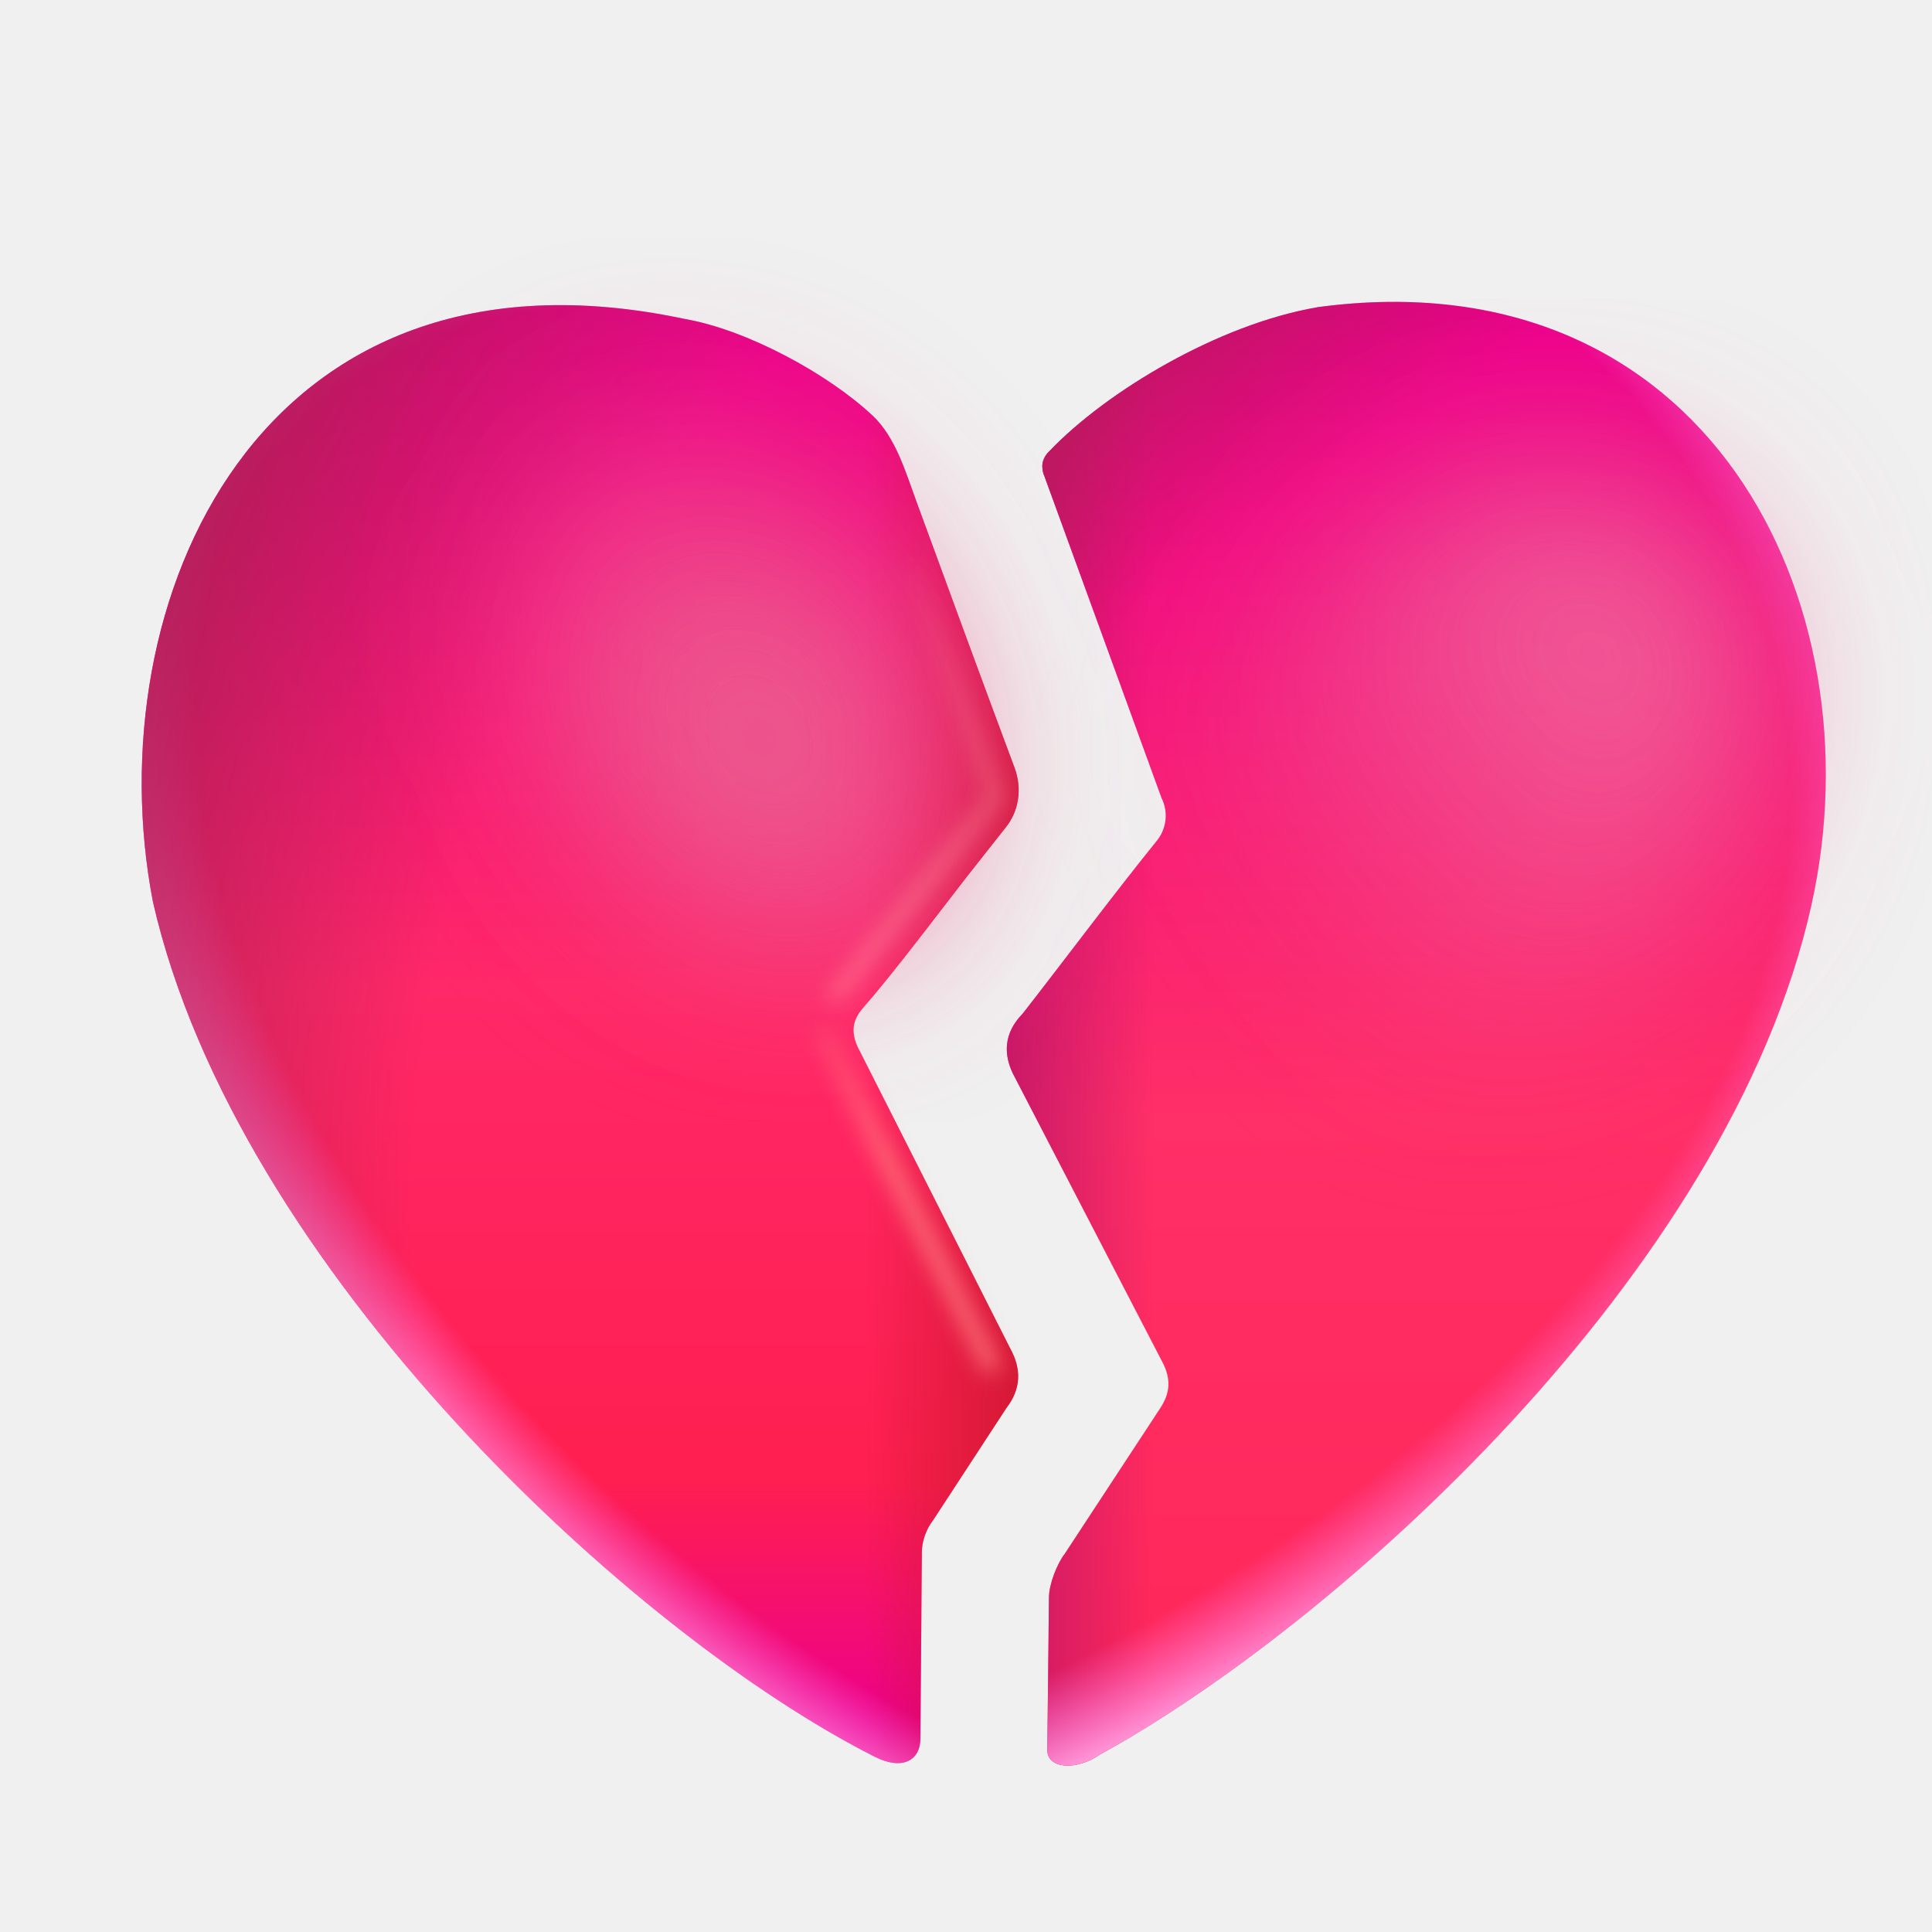
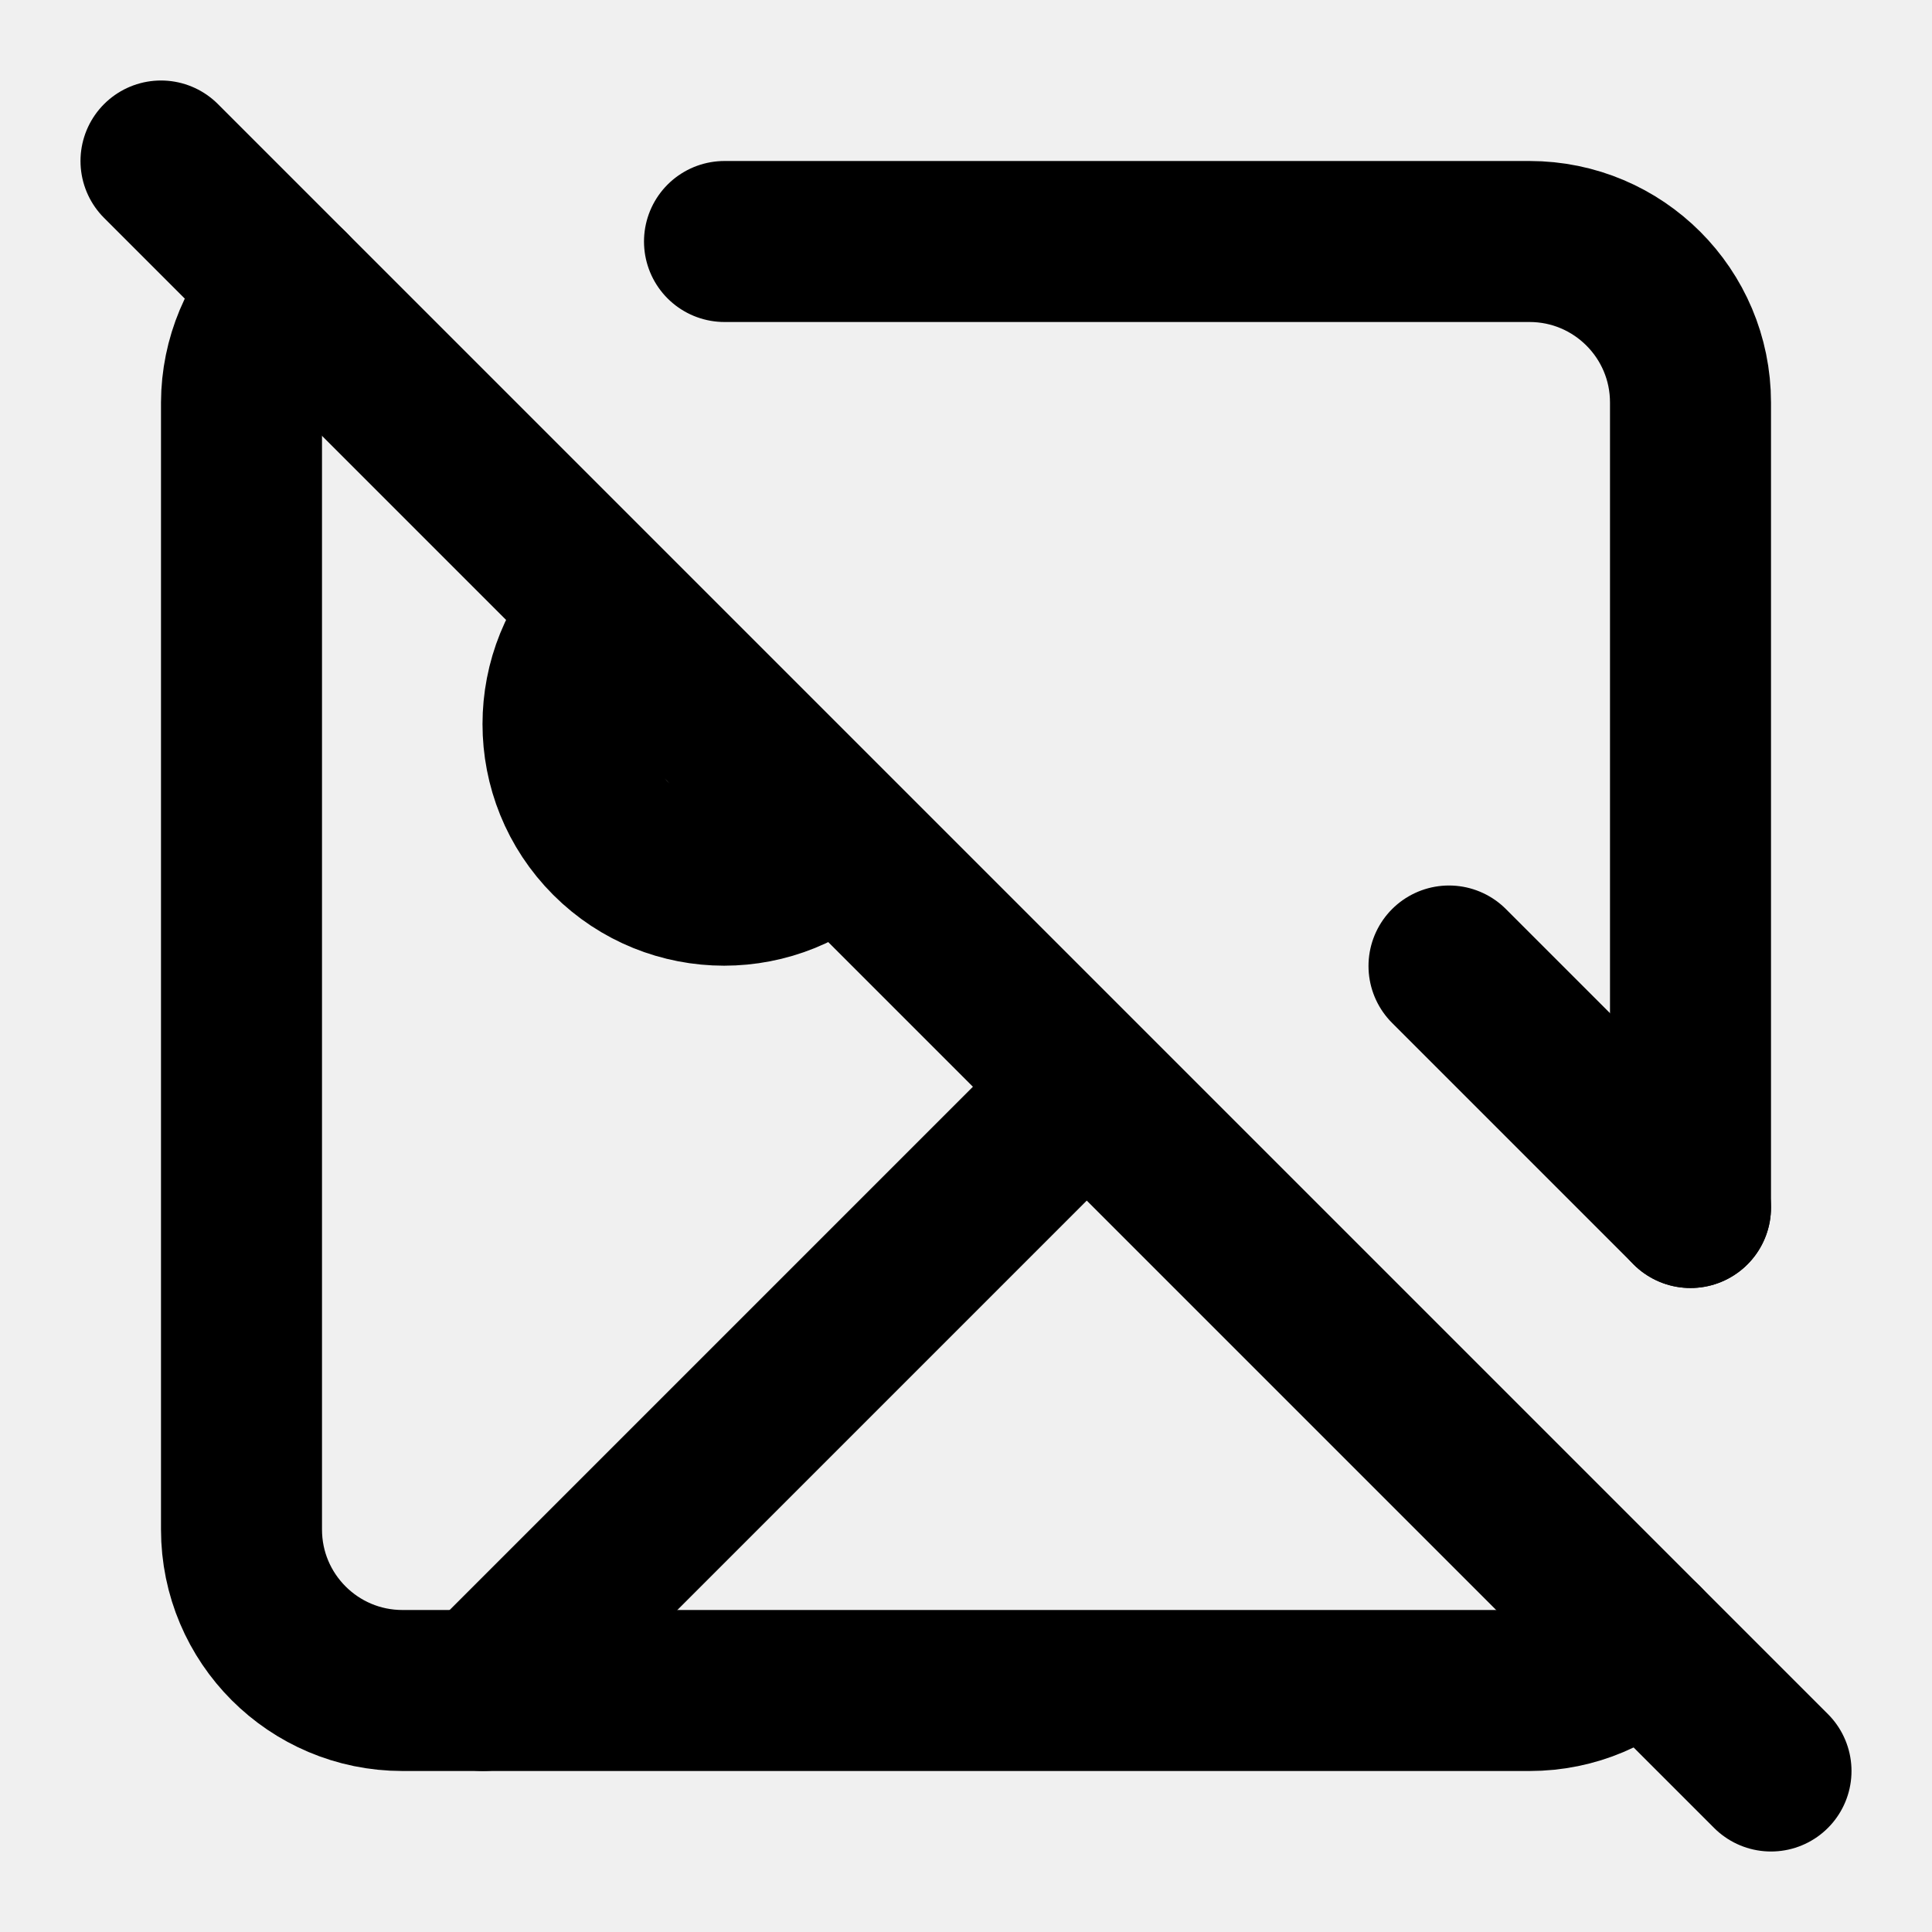
- <svg viewBox="0 0 32 32">
-   <g fill="none">
-     <g clip-path="url(#svgIDa)">
-       <path fill="url(#svgIDb)" d="M15.268 25.734a.91.91 0 0 1 .188-.555l1.211-1.855c.245-.316.256-.647.063-.993l-2.485-4.914c-.214-.386-.067-.592.086-.765c.45-.509 1.344-1.696 1.69-2.139l.633-.803c.225-.274.276-.65.153-.986c-.497-1.329-1.078-2.919-1.624-4.408c-.185-.504-.35-1.079-.735-1.438c-.74-.691-2.076-1.416-3.099-1.594C4.27 3.777 1.577 9.98 2.534 14.94c1.39 6.086 7.969 12.148 11.961 14.16c.45.226.75.06.75-.309l.024-3.058Z" />
-       <path fill="url(#svgIDc)" d="M15.268 25.734a.91.91 0 0 1 .188-.555l1.211-1.855c.245-.316.256-.647.063-.993l-2.485-4.914c-.214-.386-.067-.592.086-.765c.45-.509 1.344-1.696 1.69-2.139l.633-.803c.225-.274.276-.65.153-.986c-.497-1.329-1.078-2.919-1.624-4.408c-.185-.504-.35-1.079-.735-1.438c-.74-.691-2.076-1.416-3.099-1.594C4.27 3.777 1.577 9.98 2.534 14.94c1.39 6.086 7.969 12.148 11.961 14.16c.45.226.75.06.75-.309l.024-3.058Z" />
-       <path fill="url(#svgIDd)" d="M15.268 25.734a.91.91 0 0 1 .188-.555l1.211-1.855c.245-.316.256-.647.063-.993l-2.485-4.914c-.214-.386-.067-.592.086-.765c.45-.509 1.344-1.696 1.69-2.139l.633-.803c.225-.274.276-.65.153-.986c-.497-1.329-1.078-2.919-1.624-4.408c-.185-.504-.35-1.079-.735-1.438c-.74-.691-2.076-1.416-3.099-1.594C4.27 3.777 1.577 9.98 2.534 14.94c1.39 6.086 7.969 12.148 11.961 14.16c.45.226.75.06.75-.309l.024-3.058Z" />
-       <path fill="url(#svgIDe)" d="M15.268 25.734a.91.91 0 0 1 .188-.555l1.211-1.855c.245-.316.256-.647.063-.993l-2.485-4.914c-.214-.386-.067-.592.086-.765c.45-.509 1.344-1.696 1.69-2.139l.633-.803c.225-.274.276-.65.153-.986c-.497-1.329-1.078-2.919-1.624-4.408c-.185-.504-.35-1.079-.735-1.438c-.74-.691-2.076-1.416-3.099-1.594C4.27 3.777 1.577 9.98 2.534 14.94c1.39 6.086 7.969 12.148 11.961 14.16c.45.226.75.06.75-.309l.024-3.058Z" />
-       <path fill="url(#svgIDf)" d="M21.815 5.09c-1.64.283-3.489 1.394-4.428 2.377c0 0-.123.102-.123.254c0 .06.02.142.03.152l1.943 5.341a.657.657 0 0 1-.07.703c-.725.898-1.524 1.969-2.227 2.871c-.31.315-.341.681-.125 1.067l2.422 4.675c.196.355.117.594-.043.829l-1.554 2.37c-.135.173-.266.516-.266.731l-.027 2.524c0 .316.482.348.875.074c3.828-2.094 10.411-7.917 11.78-14.063c1.126-5.047-1.75-10.78-8.187-9.906Z" />
-       <path fill="url(#svgIDg)" d="M21.815 5.09c-1.64.283-3.489 1.394-4.428 2.377c0 0-.123.102-.123.254c0 .06.02.142.03.152l1.943 5.341a.657.657 0 0 1-.07.703c-.725.898-1.524 1.969-2.227 2.871c-.31.315-.341.681-.125 1.067l2.422 4.675c.196.355.117.594-.043.829l-1.554 2.37c-.135.173-.266.516-.266.731l-.027 2.524c0 .316.482.348.875.074c3.828-2.094 10.411-7.917 11.78-14.063c1.126-5.047-1.75-10.78-8.187-9.906Z" />
-       <path fill="url(#svgIDh)" d="M21.815 5.09c-1.64.283-3.489 1.394-4.428 2.377c0 0-.123.102-.123.254c0 .06.02.142.03.152l1.943 5.341a.657.657 0 0 1-.07.703c-.725.898-1.524 1.969-2.227 2.871c-.31.315-.341.681-.125 1.067l2.422 4.675c.196.355.117.594-.043.829l-1.554 2.37c-.135.173-.266.516-.266.731l-.027 2.524c0 .316.482.348.875.074c3.828-2.094 10.411-7.917 11.78-14.063c1.126-5.047-1.75-10.78-8.187-9.906Z" />
-       <path fill="url(#svgIDi)" d="M21.815 5.09c-1.64.283-3.489 1.394-4.428 2.377c0 0-.123.102-.123.254c0 .06.02.142.03.152l1.943 5.341a.657.657 0 0 1-.07.703c-.725.898-1.524 1.969-2.227 2.871c-.31.315-.341.681-.125 1.067l2.422 4.675c.196.355.117.594-.043.829l-1.554 2.37c-.135.173-.266.516-.266.731l-.027 2.524c0 .316.482.348.875.074c3.828-2.094 10.411-7.917 11.78-14.063c1.126-5.047-1.75-10.78-8.187-9.906Z" />
-       <g filter="url(#svgIDj)">
-         <ellipse cx="24.453" cy="12.672" fill="url(#svgIDk)" rx="4.04" ry="5.171" transform="rotate(41.528 24.453 12.672)" />
-       </g>
-       <g filter="url(#svgIDl)">
-         <ellipse cx="12.11" cy="11.281" fill="url(#svgIDm)" rx="2.968" ry="4.662" transform="rotate(150.611 12.11 11.281)" />
-       </g>
-       <g filter="url(#svgIDn)">
-         <path stroke="url(#svgIDo)" stroke-linecap="round" stroke-width=".25" d="m16.41 22.606l-2.75-5.438" />
-       </g>
-       <g filter="url(#svgIDp)">
-         <path stroke="url(#svgIDq)" stroke-linecap="round" stroke-opacity=".75" stroke-width=".15" d="m13.815 16.511l2.688-3.313l-1.375-3.78" />
-       </g>
-     </g>
-     <defs>
-       <radialGradient id="svgIDd" cx="0" cy="0" r="1" gradientTransform="rotate(-138.643 11.823 5.79) scale(23.9312 14.1578)" gradientUnits="userSpaceOnUse">
-         <stop offset=".671" stop-color="#FF7AF2" stop-opacity="0" />
-         <stop offset=".785" stop-color="#FF96D7" />
-       </radialGradient>
-       <radialGradient id="svgIDe" cx="0" cy="0" r="1" gradientTransform="rotate(178.046 10.034 10.148) scale(25.1878 31.5353)" gradientUnits="userSpaceOnUse">
-         <stop offset=".536" stop-color="#AB1F51" stop-opacity="0" />
-         <stop offset=".814" stop-color="#AB1F51" />
-       </radialGradient>
-       <radialGradient id="svgIDh" cx="0" cy="0" r="1" gradientTransform="matrix(39.74996 -6.5 3.74657 22.9117 2.972 16.136)" gradientUnits="userSpaceOnUse">
-         <stop offset=".67" stop-color="#FF7AF2" stop-opacity="0" />
-         <stop offset=".735" stop-color="#FF96D7" />
-       </radialGradient>
-       <radialGradient id="svgIDi" cx="0" cy="0" r="1" gradientTransform="matrix(-16.37517 -20.43737 54.0988 -43.34597 25.66 24.948)" gradientUnits="userSpaceOnUse">
-         <stop offset=".607" stop-color="#AB1F51" stop-opacity="0" />
-         <stop offset=".814" stop-color="#AB1F51" />
-       </radialGradient>
-       <radialGradient id="svgIDk" cx="0" cy="0" r="1" gradientTransform="rotate(99.933 9.313 14.79) scale(9.0832 29.5242)" gradientUnits="userSpaceOnUse">
-         <stop stop-color="#EF6E9D" />
-         <stop offset="1" stop-color="#EF6E9D" stop-opacity="0" />
-       </radialGradient>
-       <radialGradient id="svgIDm" cx="0" cy="0" r="1" gradientTransform="rotate(96.854 2.12 10.142) scale(8.73812 23.3563)" gradientUnits="userSpaceOnUse">
-         <stop offset=".229" stop-color="#EC5A8F" />
-         <stop offset="1" stop-color="#EC5A8F" stop-opacity="0" />
-       </radialGradient>
-       <linearGradient id="svgIDb" x1="9.765" x2="9.765" y1="29.266" y2="5.164" gradientUnits="userSpaceOnUse">
-         <stop offset=".026" stop-color="#EC008C" />
-         <stop offset=".198" stop-color="#FF1F50" />
-         <stop offset=".536" stop-color="#FF2868" />
-         <stop offset="1" stop-color="#EC008C" />
-       </linearGradient>
-       <linearGradient id="svgIDc" x1="17.784" x2="14.329" y1="14.744" y2="14.744" gradientUnits="userSpaceOnUse">
-         <stop stop-color="#C6162A" />
-         <stop offset="1" stop-color="#C6162A" stop-opacity="0" />
-       </linearGradient>
-       <linearGradient id="svgIDf" x1="23.302" x2="23.302" y1="29.26" y2="5.156" gradientUnits="userSpaceOnUse">
-         <stop stop-color="#FF2657" />
-         <stop offset=".444" stop-color="#FF2F67" />
-         <stop offset="1" stop-color="#EC008C" />
-       </linearGradient>
-       <linearGradient id="svgIDg" x1="16.284" x2="19.097" y1="14.728" y2="14.728" gradientUnits="userSpaceOnUse">
-         <stop stop-color="#C01567" />
-         <stop offset="1" stop-color="#C01567" stop-opacity="0" />
-       </linearGradient>
-       <linearGradient id="svgIDo" x1="14.597" x2="12.803" y1="19.262" y2="16.218" gradientUnits="userSpaceOnUse">
-         <stop stop-color="#FF757B" />
-         <stop offset="1" stop-color="#FF757B" stop-opacity="0" />
-       </linearGradient>
-       <linearGradient id="svgIDq" x1="15.675" x2="13.659" y1="14.573" y2="9.039" gradientUnits="userSpaceOnUse">
-         <stop stop-color="#FF989D" />
-         <stop offset="1" stop-color="#FF989D" stop-opacity="0" />
-       </linearGradient>
-       <filter id="svgIDj" width="15.144" height="15.416" x="16.881" y="4.964" filterUnits="userSpaceOnUse">
-         <feFlood flood-opacity="0" result="BackgroundImageFix" />
-         <feBlend in="SourceGraphic" in2="BackgroundImageFix" result="shape" />
-         <feGaussianBlur result="effect1_foregroundBlur_7133_6142" stdDeviation="1.5" />
-       </filter>
-       <filter id="svgIDl" width="12.906" height="14.633" x="5.657" y="3.965" filterUnits="userSpaceOnUse">
-         <feFlood flood-opacity="0" result="BackgroundImageFix" />
-         <feBlend in="SourceGraphic" in2="BackgroundImageFix" result="shape" />
-         <feGaussianBlur result="effect1_foregroundBlur_7133_6142" stdDeviation="1.5" />
-       </filter>
-       <filter id="svgIDn" width="3.7" height="6.388" x="13.184" y="16.693" filterUnits="userSpaceOnUse">
-         <feFlood flood-opacity="0" result="BackgroundImageFix" />
-         <feBlend in="SourceGraphic" in2="BackgroundImageFix" result="shape" />
-         <feGaussianBlur result="effect1_foregroundBlur_7133_6142" stdDeviation=".175" />
-       </filter>
-       <filter id="svgIDp" width="3.547" height="7.944" x="13.39" y="8.992" filterUnits="userSpaceOnUse">
-         <feFlood flood-opacity="0" result="BackgroundImageFix" />
-         <feBlend in="SourceGraphic" in2="BackgroundImageFix" result="shape" />
-         <feGaussianBlur result="effect1_foregroundBlur_7133_6142" stdDeviation=".175" />
-       </filter>
-       <clipPath id="svgIDa">
-         <path fill="#fff" d="M0 0h32v32H0z" />
-       </clipPath>
-     </defs>
+ <svg xmlns="http://www.w3.org/2000/svg" viewBox="0 0 24 24" fill="none">
+   <g fill="none" stroke="currentColor" stroke-linecap="round" stroke-linejoin="round" stroke-width="2">
+     <path d="m2 2l20 20M10.41 10.41a2 2 0 1 1-2.83-2.83m5.92 5.92L6 21m12-9l3 3" />
+     <path d="M3.59 3.59A2 2 0 0 0 3 5v14a2 2 0 0 0 2 2h14c.55 0 1.052-.22 1.41-.59M21 15V5a2 2 0 0 0-2-2H9" />
  </g>
</svg>
